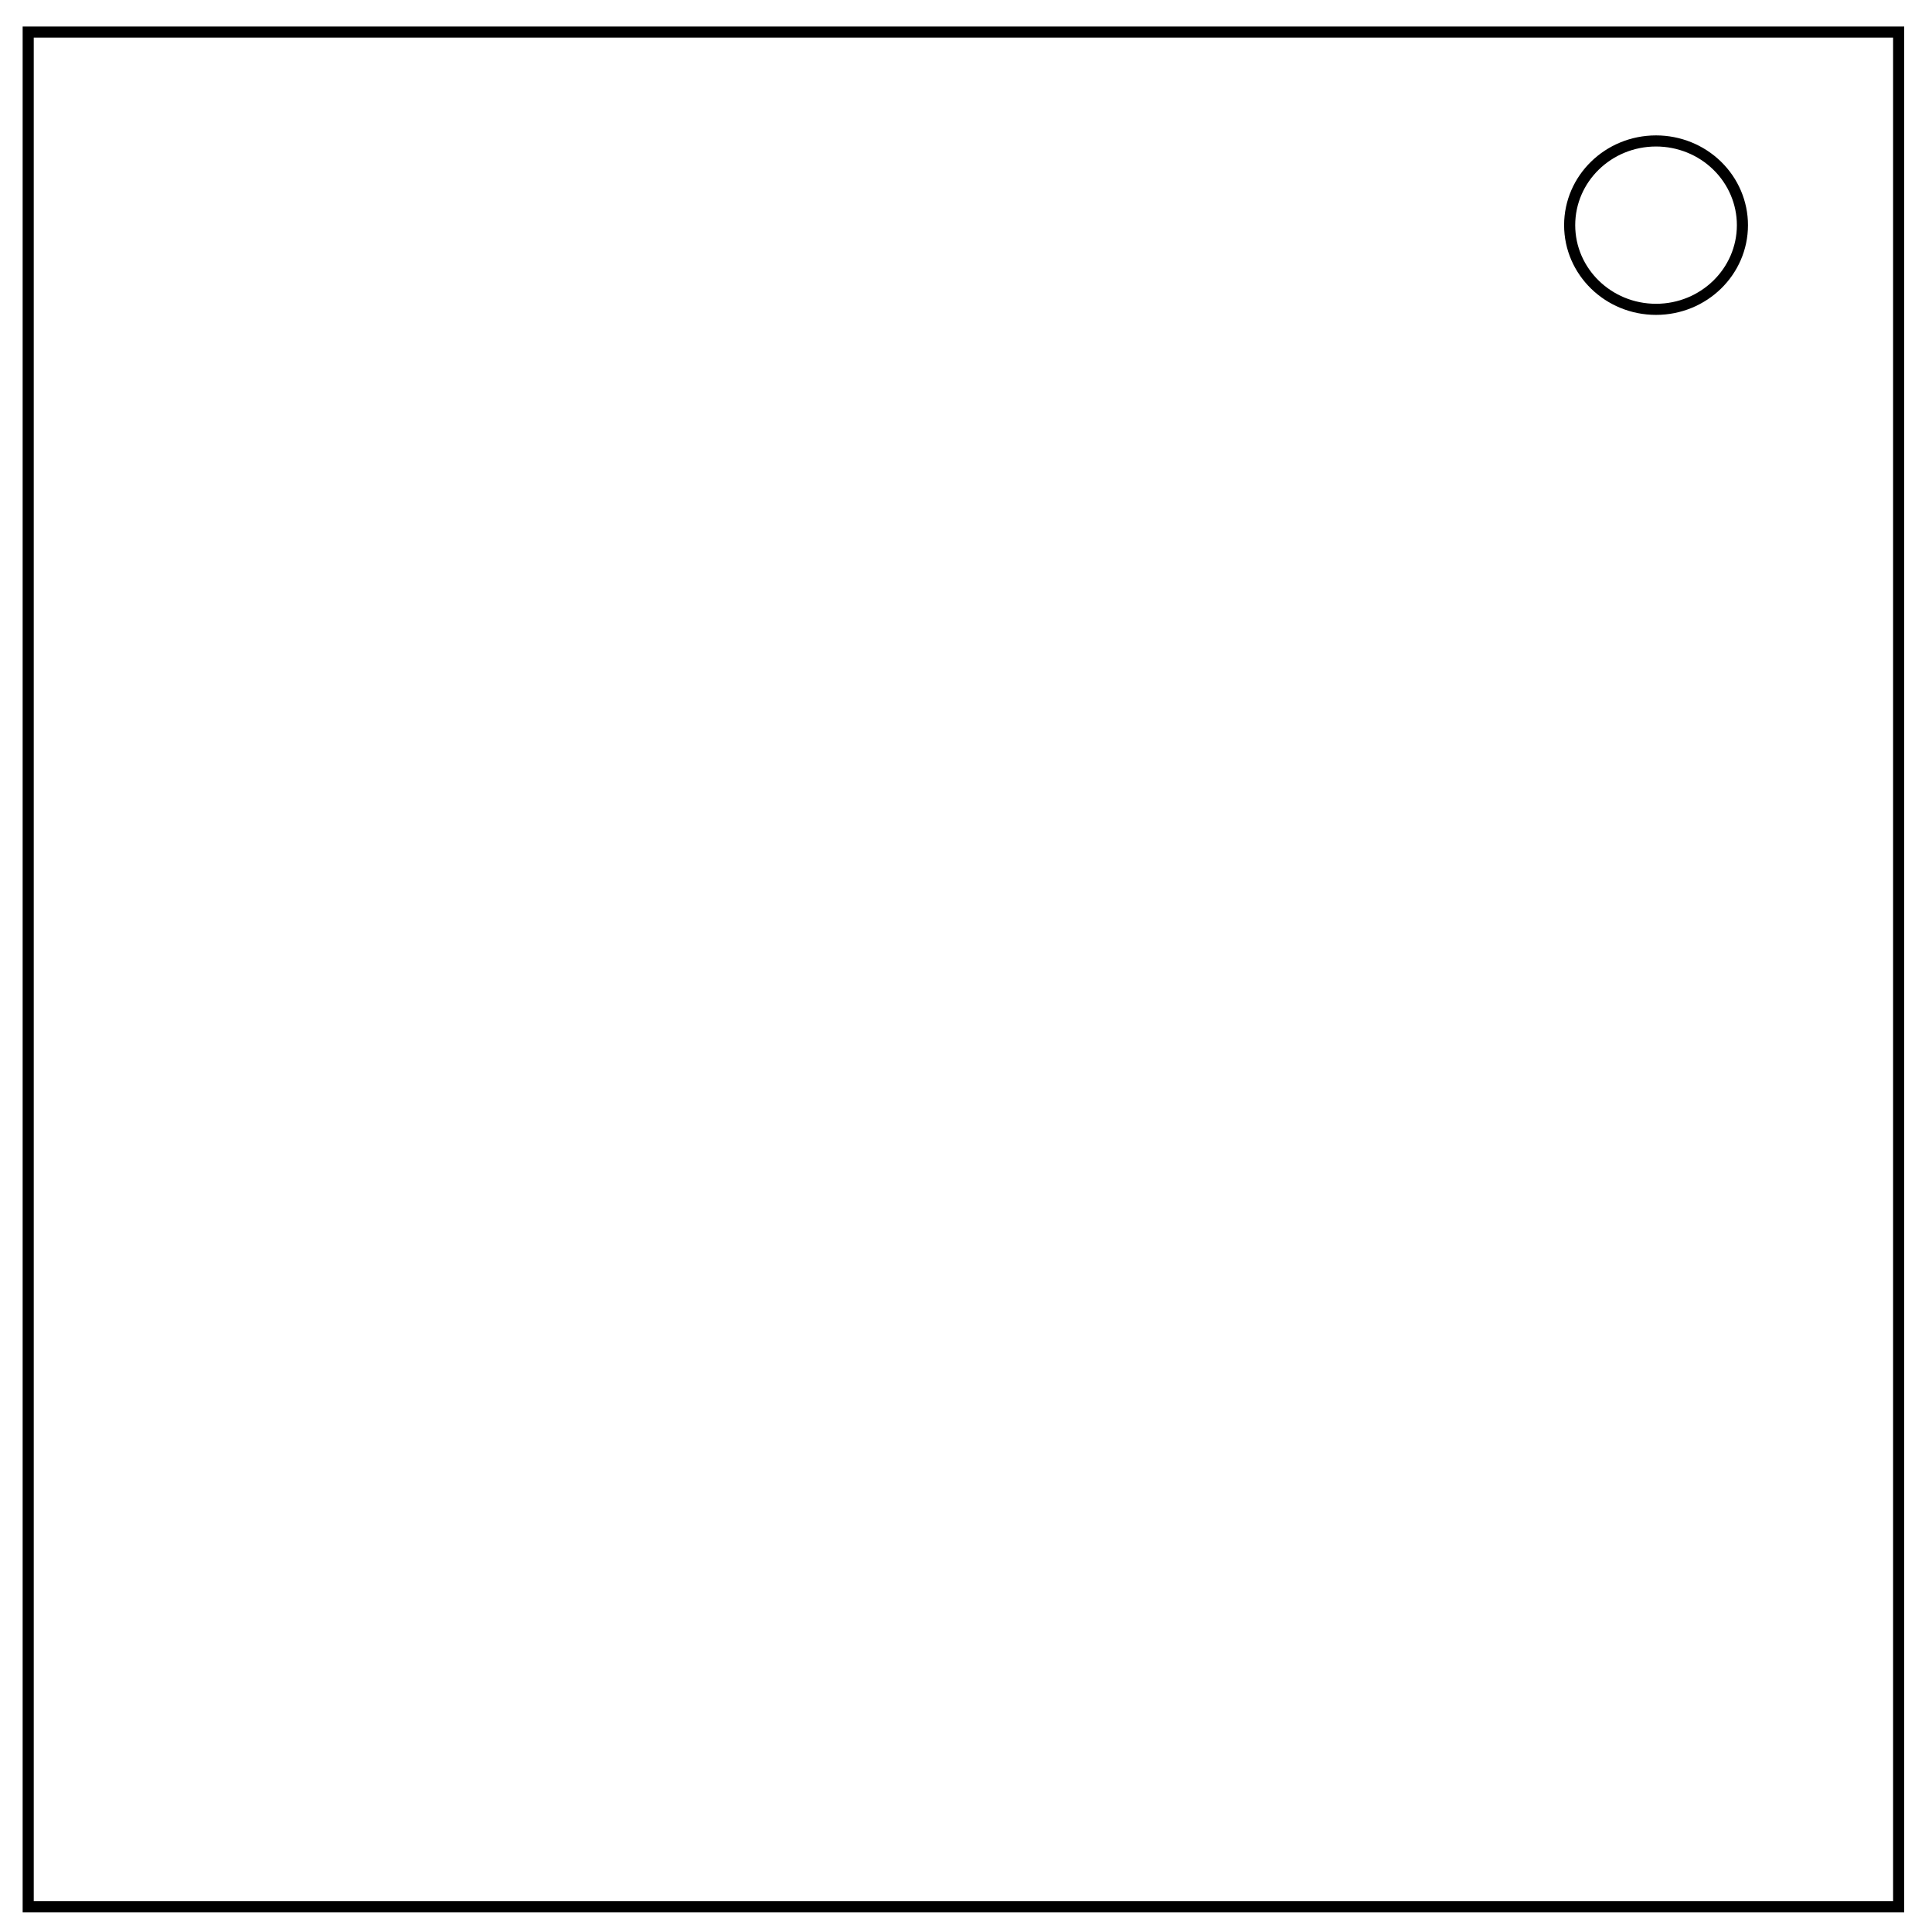
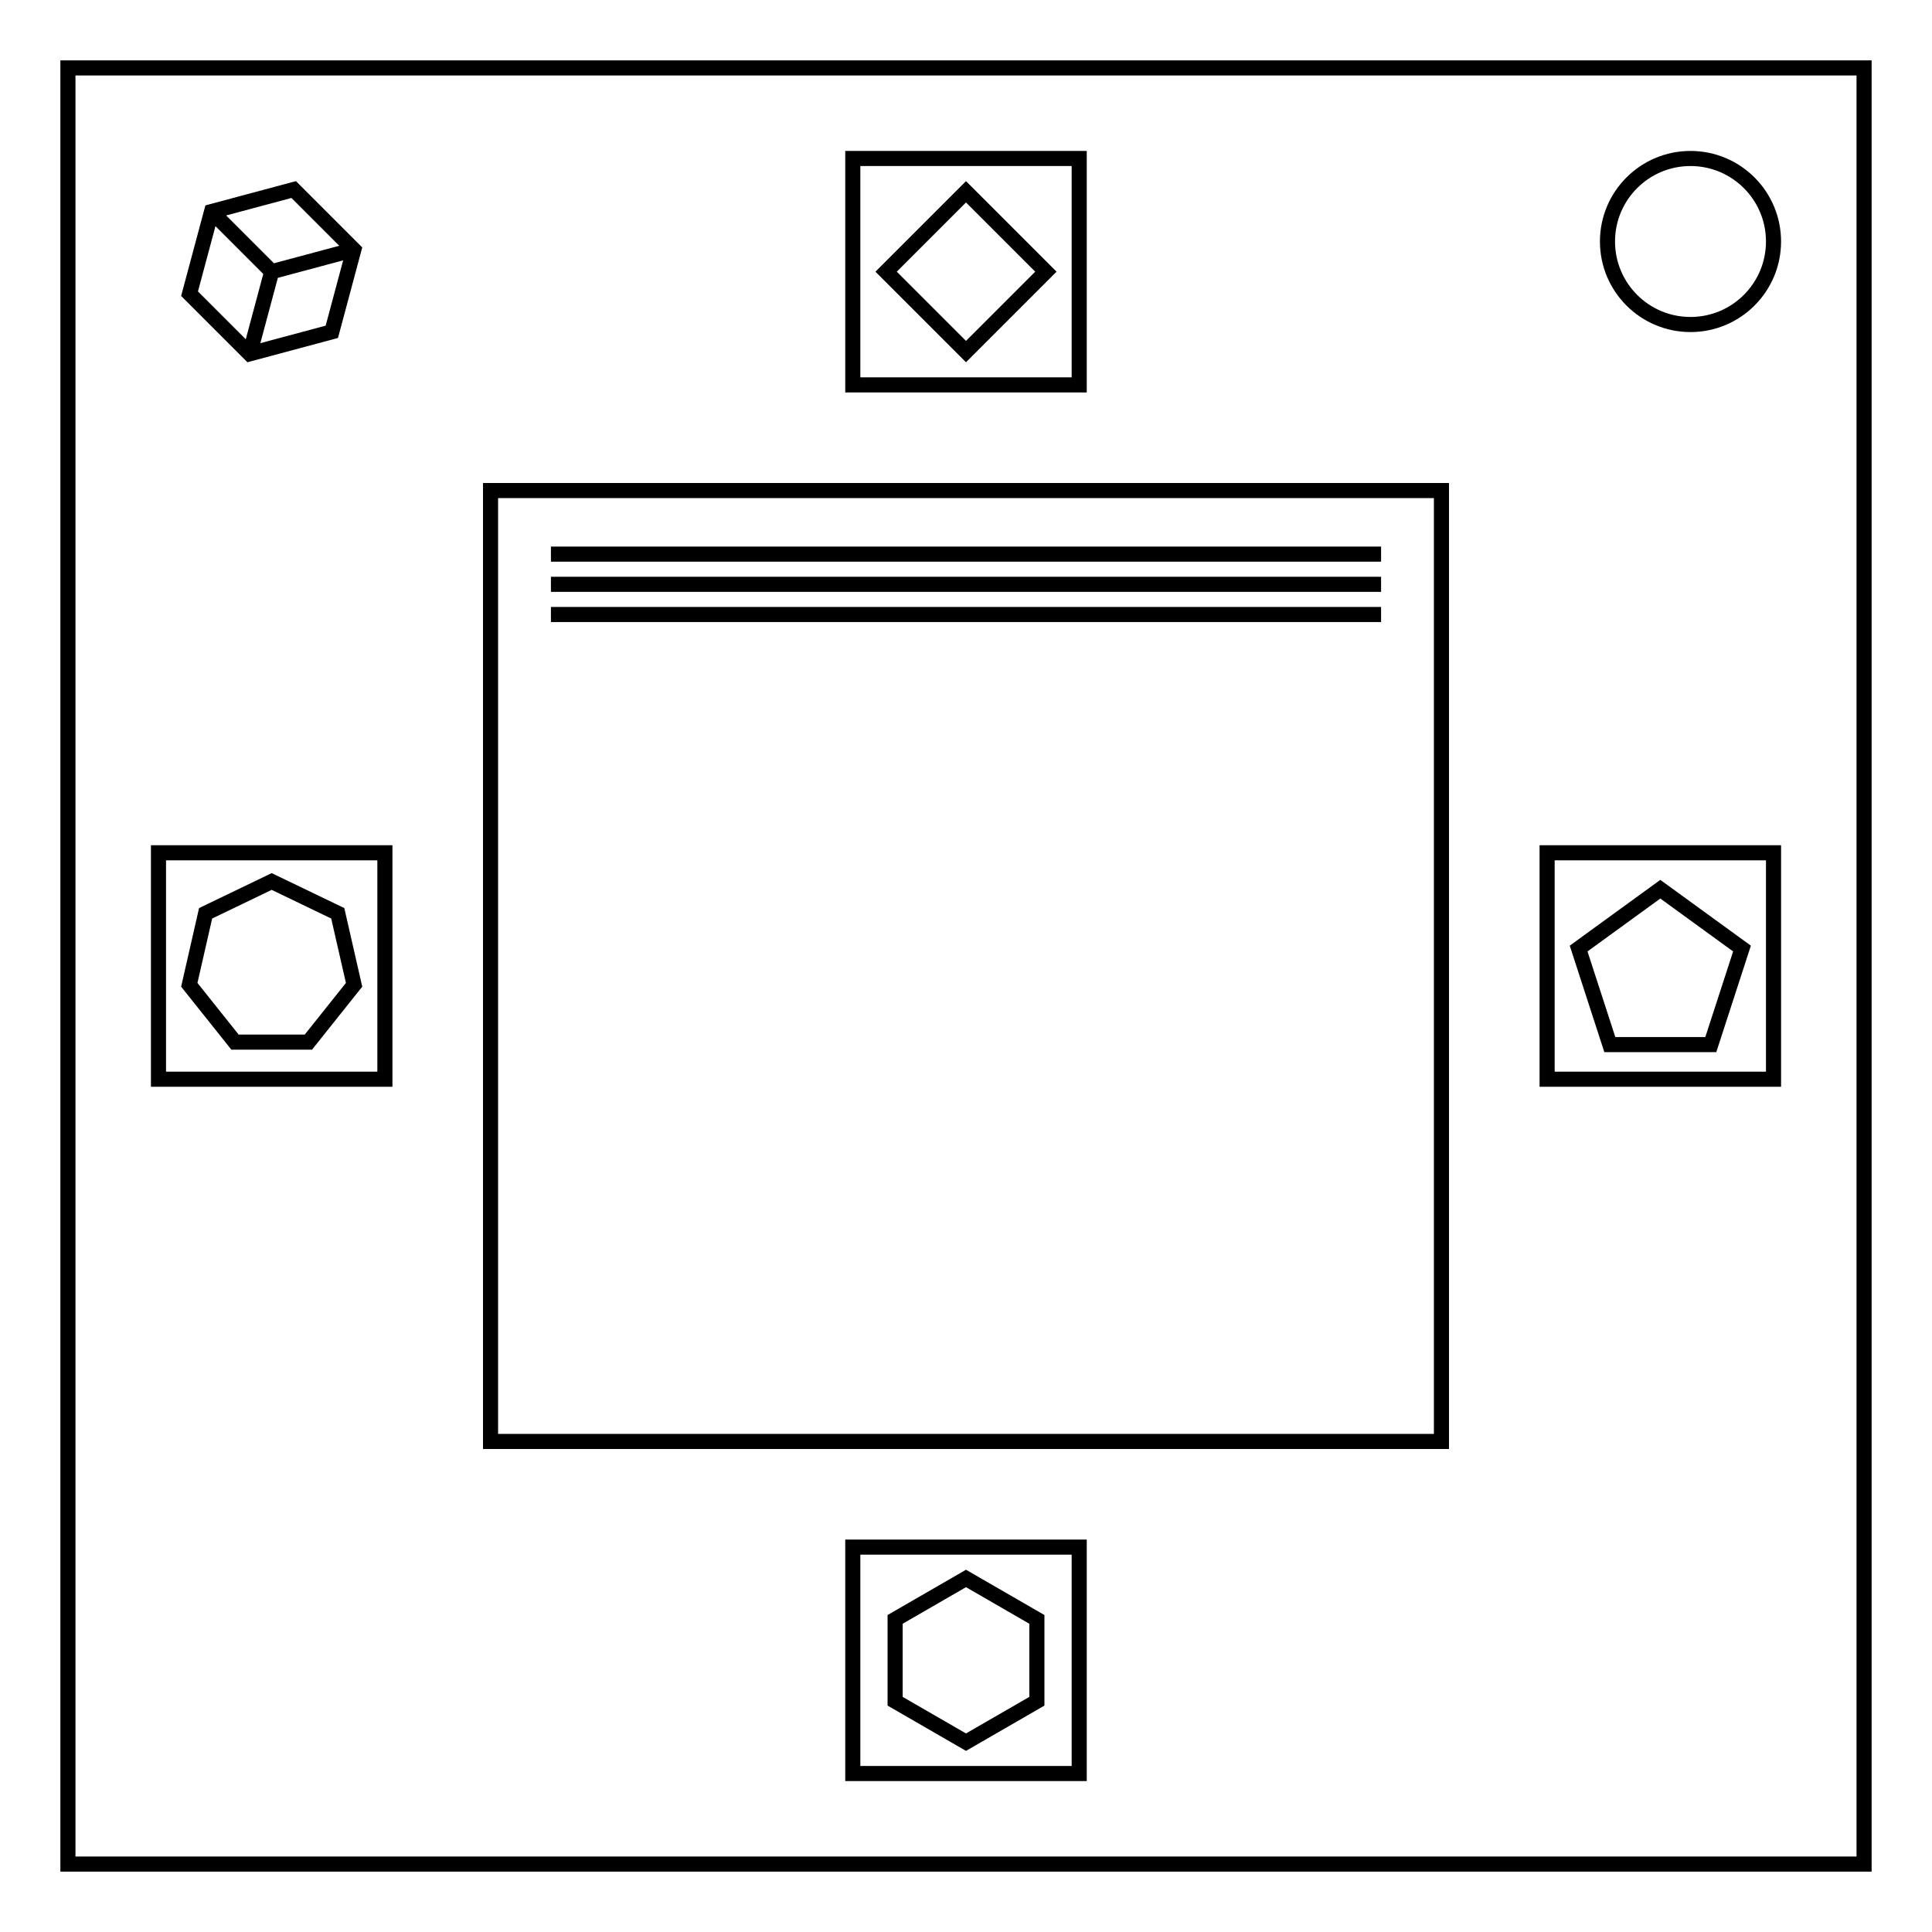
- <svg xmlns="http://www.w3.org/2000/svg" viewBox="0.0 0.0 348.0 348.0" fill="none">
-   <path d="M5.079 5.776h336.913v337.67H5.08z" stroke-width="2" stroke="#000" />
-   <path d="M282.734 40.554c0-8.376 6.966-15.165 15.56-15.165 4.126 0 8.084 1.597 11.001 4.441 2.918 2.844 4.558 6.702 4.558 10.724 0 8.376-6.966 15.165-15.56 15.165-8.593 0-15.559-6.79-15.559-15.165z" stroke-width="2" stroke="#000" />
+ <svg xmlns="http://www.w3.org/2000/svg" viewBox="0 0 512 512" fill="none" version="1.1" id="svg6" width="512" height="512">
+   <defs id="defs10">
+     </defs>
+   <path id="path913" style="font-style:normal;font-variant:normal;font-weight:normal;font-stretch:normal;font-size:21.333px;line-height:1;font-family:Arial;-inkscape-font-specification:Arial;font-variant-ligatures:normal;font-variant-caps:normal;font-variant-numeric:normal;font-feature-settings:normal;text-align:center;letter-spacing:0px;word-spacing:0px;writing-mode:lr-tb;text-anchor:middle;fill:#000000;fill-opacity:1;stroke:none;stroke-width:1" d="m 8,535.531 v -15.271 h 3.042 l 3.615,10.812 q 0.5,1.51 0.729,2.26 0.26,-0.833 0.812,-2.448 l 3.656,-10.625 h 2.719 v 15.271 h -1.948 v -12.781 l -4.437,12.781 H 14.365 L 9.948,522.531 v 13 z" />
+   <path id="path915" style="font-style:normal;font-variant:normal;font-weight:normal;font-stretch:normal;font-size:21.333px;line-height:1;font-family:Arial;-inkscape-font-specification:Arial;font-variant-ligatures:normal;font-variant-caps:normal;font-variant-numeric:normal;font-feature-settings:normal;text-align:center;letter-spacing:0px;word-spacing:0px;writing-mode:lr-tb;text-anchor:middle;fill:#000000;fill-opacity:1;stroke:none;stroke-width:1" d="m 32.833,534.167 q -1.042,0.885 -2.01,1.25 -0.958,0.365 -2.062,0.365 -1.823,0 -2.802,-0.885 -0.979,-0.896 -0.979,-2.281 0,-0.812 0.365,-1.479 0.375,-0.677 0.969,-1.083 0.604,-0.406 1.354,-0.615 0.552,-0.146 1.667,-0.281 2.271,-0.271 3.344,-0.646 0.01,-0.385 0.01,-0.49 0,-1.146 -0.531,-1.615 -0.719,-0.635 -2.135,-0.635 -1.323,0 -1.958,0.469 -0.625,0.458 -0.927,1.635 l -1.833,-0.25 q 0.25,-1.177 0.823,-1.896 0.573,-0.729 1.656,-1.115 1.083,-0.396 2.51,-0.396 1.417,0 2.302,0.333 0.885,0.333 1.302,0.844 0.417,0.5 0.583,1.271 0.094,0.479 0.094,1.729 v 2.5 q 0,2.615 0.115,3.312 0.125,0.687 0.479,1.323 h -1.958 q -0.292,-0.583 -0.375,-1.365 z m -0.156,-4.187 q -1.021,0.417 -3.062,0.708 -1.156,0.167 -1.635,0.375 -0.479,0.208 -0.74,0.615 -0.26,0.396 -0.26,0.885 0,0.75 0.562,1.25 0.573,0.5 1.667,0.5 1.083,0 1.927,-0.469 0.844,-0.479 1.24,-1.302 0.302,-0.635 0.302,-1.875 z" />
+   <path id="path917" style="font-style:normal;font-variant:normal;font-weight:normal;font-stretch:normal;font-size:21.333px;line-height:1;font-family:Arial;-inkscape-font-specification:Arial;font-variant-ligatures:normal;font-variant-caps:normal;font-variant-numeric:normal;font-feature-settings:normal;text-align:center;letter-spacing:0px;word-spacing:0px;writing-mode:lr-tb;text-anchor:middle;fill:#000000;fill-opacity:1;stroke:none;stroke-width:1" d="m 44.667,535.531 v -1.396 q -1.052,1.646 -3.094,1.646 -1.323,0 -2.437,-0.729 -1.104,-0.729 -1.719,-2.031 -0.604,-1.312 -0.604,-3.01 0,-1.656 0.552,-3 0.552,-1.354 1.656,-2.073 1.104,-0.719 2.469,-0.719 1,0 1.781,0.427 0.781,0.417 1.271,1.094 v -5.479 h 1.865 v 15.271 z m -5.927,-5.521 q 0,2.125 0.896,3.177 0.896,1.052 2.115,1.052 1.229,0 2.083,-1 0.865,-1.01 0.865,-3.073 0,-2.271 -0.875,-3.333 -0.875,-1.062 -2.156,-1.062 -1.25,0 -2.094,1.021 -0.833,1.021 -0.833,3.219 z" />
+   <path id="path919" style="font-style:normal;font-variant:normal;font-weight:normal;font-stretch:normal;font-size:21.333px;line-height:1;font-family:Arial;-inkscape-font-specification:Arial;font-variant-ligatures:normal;font-variant-caps:normal;font-variant-numeric:normal;font-feature-settings:normal;text-align:center;letter-spacing:0px;word-spacing:0px;writing-mode:lr-tb;text-anchor:middle;fill:#000000;fill-opacity:1;stroke:none;stroke-width:1" d="m 56.937,531.969 1.937,0.24 q -0.458,1.698 -1.698,2.635 -1.24,0.938 -3.167,0.938 -2.427,0 -3.854,-1.49 -1.417,-1.5 -1.417,-4.198 0,-2.792 1.437,-4.333 1.437,-1.542 3.729,-1.542 2.219,0 3.625,1.51 1.406,1.51 1.406,4.25 0,0.167 -0.01,0.5 h -8.25 q 0.104,1.823 1.031,2.792 0.927,0.969 2.312,0.969 1.031,0 1.76,-0.542 0.729,-0.542 1.156,-1.729 z m -6.156,-3.031 h 6.177 q -0.125,-1.396 -0.708,-2.094 -0.896,-1.083 -2.323,-1.083 -1.292,0 -2.177,0.865 -0.875,0.865 -0.969,2.312 z" />
+   <path id="path921" style="font-style:normal;font-variant:normal;font-weight:normal;font-stretch:normal;font-size:21.333px;line-height:1;font-family:Arial;-inkscape-font-specification:Arial;font-variant-ligatures:normal;font-variant-caps:normal;font-variant-numeric:normal;font-feature-settings:normal;text-align:center;letter-spacing:0px;word-spacing:0px;writing-mode:lr-tb;text-anchor:middle;fill:#000000;fill-opacity:1;stroke:none;stroke-width:1" d="m 68.885,535.531 h -1.74 v -15.271 h 1.875 v 5.448 q 1.187,-1.49 3.031,-1.49 1.021,0 1.927,0.417 0.917,0.406 1.5,1.156 0.594,0.74 0.927,1.792 0.333,1.052 0.333,2.25 0,2.844 -1.406,4.396 -1.406,1.552 -3.375,1.552 -1.958,0 -3.073,-1.635 z m -0.021,-5.615 q 0,1.99 0.542,2.875 0.885,1.448 2.396,1.448 1.229,0 2.125,-1.062 0.896,-1.073 0.896,-3.188 0,-2.167 -0.865,-3.198 -0.854,-1.031 -2.073,-1.031 -1.229,0 -2.125,1.073 -0.896,1.062 -0.896,3.083 z" />
+   <path id="path923" style="font-style:normal;font-variant:normal;font-weight:normal;font-stretch:normal;font-size:21.333px;line-height:1;font-family:Arial;-inkscape-font-specification:Arial;font-variant-ligatures:normal;font-variant-caps:normal;font-variant-numeric:normal;font-feature-settings:normal;text-align:center;letter-spacing:0px;word-spacing:0px;writing-mode:lr-tb;text-anchor:middle;fill:#000000;fill-opacity:1;stroke:none;stroke-width:1" d="m 78.948,539.792 -0.208,-1.76 q 0.615,0.167 1.073,0.167 0.625,0 1,-0.208 0.375,-0.208 0.615,-0.583 0.177,-0.281 0.573,-1.396 0.052,-0.156 0.167,-0.458 l -4.198,-11.083 h 2.021 l 2.302,6.406 q 0.448,1.219 0.802,2.562 0.323,-1.292 0.771,-2.521 l 2.365,-6.448 h 1.875 l -4.208,11.25 q -0.677,1.823 -1.052,2.51 -0.5,0.927 -1.146,1.354 -0.646,0.438 -1.542,0.438 -0.542,0 -1.208,-0.229 z" />
+   <path id="path925" style="font-style:normal;font-variant:normal;font-weight:normal;font-stretch:normal;font-size:21.333px;line-height:1;font-family:Arial;-inkscape-font-specification:Arial;font-variant-ligatures:normal;font-variant-caps:normal;font-variant-numeric:normal;font-feature-settings:normal;text-align:center;letter-spacing:0px;word-spacing:0px;writing-mode:lr-tb;text-anchor:middle;fill:#000000;fill-opacity:1;stroke:none;stroke-width:1" d="m 95.771,535.531 v -15.271 h 2.021 v 13.469 h 7.521 v 1.802 z" />
+   <path id="path927" style="font-style:normal;font-variant:normal;font-weight:normal;font-stretch:normal;font-size:21.333px;line-height:1;font-family:Arial;-inkscape-font-specification:Arial;font-variant-ligatures:normal;font-variant-caps:normal;font-variant-numeric:normal;font-feature-settings:normal;text-align:center;letter-spacing:0px;word-spacing:0px;writing-mode:lr-tb;text-anchor:middle;fill:#000000;fill-opacity:1;stroke:none;stroke-width:1" d="m 107.5,522.417 v -2.156 h 1.875 v 2.156 z m 0,13.115 v -11.062 h 1.875 v 11.062 z" />
+   <path id="path929" style="font-style:normal;font-variant:normal;font-weight:normal;font-stretch:normal;font-size:21.333px;line-height:1;font-family:Arial;-inkscape-font-specification:Arial;font-variant-ligatures:normal;font-variant-caps:normal;font-variant-numeric:normal;font-feature-settings:normal;text-align:center;letter-spacing:0px;word-spacing:0px;writing-mode:lr-tb;text-anchor:middle;fill:#000000;fill-opacity:1;stroke:none;stroke-width:1" d="m 112.198,535.531 v -15.271 h 1.875 v 15.271 z" />
+   <path id="path931" style="font-style:normal;font-variant:normal;font-weight:normal;font-stretch:normal;font-size:21.333px;line-height:1;font-family:Arial;-inkscape-font-specification:Arial;font-variant-ligatures:normal;font-variant-caps:normal;font-variant-numeric:normal;font-feature-settings:normal;text-align:center;letter-spacing:0px;word-spacing:0px;writing-mode:lr-tb;text-anchor:middle;fill:#000000;fill-opacity:1;stroke:none;stroke-width:1" d="m 116.239,532.229 1.854,-0.292 q 0.156,1.115 0.865,1.708 0.719,0.594 2,0.594 1.292,0 1.917,-0.521 0.625,-0.531 0.625,-1.24 0,-0.635 -0.552,-1 -0.385,-0.25 -1.917,-0.635 -2.062,-0.521 -2.865,-0.896 -0.792,-0.385 -1.208,-1.052 -0.406,-0.677 -0.406,-1.49 0,-0.74 0.333,-1.365 0.344,-0.635 0.927,-1.052 0.438,-0.323 1.188,-0.542 0.76,-0.229 1.625,-0.229 1.302,0 2.281,0.375 0.99,0.375 1.458,1.021 0.469,0.635 0.646,1.708 l -1.833,0.25 q -0.125,-0.854 -0.729,-1.333 -0.594,-0.479 -1.688,-0.479 -1.292,0 -1.844,0.427 -0.552,0.427 -0.552,1 0,0.365 0.229,0.656 0.229,0.302 0.719,0.5 0.281,0.104 1.656,0.479 1.99,0.531 2.771,0.875 0.792,0.333 1.24,0.979 0.448,0.646 0.448,1.604 0,0.937 -0.552,1.771 -0.542,0.823 -1.573,1.281 -1.031,0.448 -2.333,0.448 -2.156,0 -3.292,-0.896 -1.125,-0.896 -1.437,-2.656 z" />
+   <path id="path933" style="font-style:normal;font-variant:normal;font-weight:normal;font-stretch:normal;font-size:21.333px;line-height:1;font-family:Arial;-inkscape-font-specification:Arial;font-variant-ligatures:normal;font-variant-caps:normal;font-variant-numeric:normal;font-feature-settings:normal;text-align:center;letter-spacing:0px;word-spacing:0px;writing-mode:lr-tb;text-anchor:middle;fill:#000000;fill-opacity:1;stroke:none;stroke-width:1" d="m 127.656,535.531 v -15.271 h 1.875 v 5.479 q 1.312,-1.521 3.312,-1.521 1.229,0 2.135,0.49 0.906,0.479 1.292,1.333 0.396,0.854 0.396,2.479 v 7.01 h -1.875 v -7.01 q 0,-1.406 -0.615,-2.042 -0.604,-0.646 -1.719,-0.646 -0.833,0 -1.573,0.438 -0.729,0.427 -1.042,1.167 -0.312,0.74 -0.312,2.042 v 6.052 z" />
+   <path id="path935" style="font-style:normal;font-variant:normal;font-weight:normal;font-stretch:normal;font-size:21.333px;line-height:1;font-family:Arial;-inkscape-font-specification:Arial;font-variant-ligatures:normal;font-variant-caps:normal;font-variant-numeric:normal;font-feature-settings:normal;text-align:center;letter-spacing:0px;word-spacing:0px;writing-mode:lr-tb;text-anchor:middle;fill:#000000;fill-opacity:1;stroke:none;stroke-width:1" d="m 146.75,534.167 q -1.042,0.885 -2.01,1.25 -0.958,0.365 -2.062,0.365 -1.823,0 -2.802,-0.885 -0.979,-0.896 -0.979,-2.281 0,-0.812 0.365,-1.479 0.375,-0.677 0.969,-1.083 0.604,-0.406 1.354,-0.615 0.552,-0.146 1.667,-0.281 2.271,-0.271 3.344,-0.646 0.01,-0.385 0.01,-0.49 0,-1.146 -0.531,-1.615 -0.719,-0.635 -2.135,-0.635 -1.323,0 -1.958,0.469 -0.625,0.458 -0.927,1.635 l -1.833,-0.25 q 0.25,-1.177 0.823,-1.896 0.573,-0.729 1.656,-1.115 1.083,-0.396 2.51,-0.396 1.417,0 2.302,0.333 0.885,0.333 1.302,0.844 0.417,0.5 0.583,1.271 0.094,0.479 0.094,1.729 v 2.5 q 0,2.615 0.115,3.312 0.125,0.687 0.479,1.323 h -1.958 q -0.292,-0.583 -0.375,-1.365 z m -0.156,-4.187 q -1.021,0.417 -3.062,0.708 -1.156,0.167 -1.635,0.375 -0.479,0.208 -0.74,0.615 -0.26,0.396 -0.26,0.885 0,0.75 0.562,1.25 0.573,0.5 1.667,0.5 1.083,0 1.927,-0.469 0.844,-0.479 1.24,-1.302 0.302,-0.635 0.302,-1.875 z" />
+   <path id="path937" style="font-style:normal;font-variant:normal;font-weight:normal;font-stretch:normal;font-size:21.333px;line-height:1;font-family:Arial;-inkscape-font-specification:Arial;font-variant-ligatures:normal;font-variant-caps:normal;font-variant-numeric:normal;font-feature-settings:normal;text-align:center;letter-spacing:0px;word-spacing:0px;writing-mode:lr-tb;text-anchor:middle;fill:#000000;fill-opacity:1;stroke:none;stroke-width:1" d="m 158.583,535.531 v -1.396 q -1.052,1.646 -3.094,1.646 -1.323,0 -2.437,-0.729 -1.104,-0.729 -1.719,-2.031 -0.604,-1.312 -0.604,-3.01 0,-1.656 0.552,-3 0.552,-1.354 1.656,-2.073 1.104,-0.719 2.469,-0.719 1,0 1.781,0.427 0.781,0.417 1.271,1.094 v -5.479 h 1.865 v 15.271 z m -5.927,-5.521 q 0,2.125 0.896,3.177 0.896,1.052 2.115,1.052 1.229,0 2.083,-1 0.865,-1.01 0.865,-3.073 0,-2.271 -0.875,-3.333 -0.875,-1.062 -2.156,-1.062 -1.25,0 -2.094,1.021 -0.833,1.021 -0.833,3.219 z" />
+   <path id="path939" style="font-style:normal;font-variant:normal;font-weight:normal;font-stretch:normal;font-size:21.333px;line-height:1;font-family:Arial;-inkscape-font-specification:Arial;font-variant-ligatures:normal;font-variant-caps:normal;font-variant-numeric:normal;font-feature-settings:normal;text-align:center;letter-spacing:0px;word-spacing:0px;writing-mode:lr-tb;text-anchor:middle;fill:#000000;fill-opacity:1;stroke:none;stroke-width:1" d="m 162.583,530 q 0,-3.073 1.708,-4.552 1.427,-1.229 3.479,-1.229 2.281,0 3.729,1.5 1.448,1.49 1.448,4.125 0,2.135 -0.646,3.365 -0.635,1.219 -1.865,1.896 -1.219,0.677 -2.667,0.677 -2.323,0 -3.76,-1.49 -1.427,-1.49 -1.427,-4.292 z m 1.927,0 q 0,2.125 0.927,3.187 0.927,1.052 2.333,1.052 1.396,0 2.323,-1.062 0.927,-1.062 0.927,-3.24 0,-2.052 -0.938,-3.104 -0.927,-1.062 -2.312,-1.062 -1.406,0 -2.333,1.052 -0.927,1.052 -0.927,3.177 z" />
+   <path id="path941" style="font-style:normal;font-variant:normal;font-weight:normal;font-stretch:normal;font-size:21.333px;line-height:1;font-family:Arial;-inkscape-font-specification:Arial;font-variant-ligatures:normal;font-variant-caps:normal;font-variant-numeric:normal;font-feature-settings:normal;text-align:center;letter-spacing:0px;word-spacing:0px;writing-mode:lr-tb;text-anchor:middle;fill:#000000;fill-opacity:1;stroke:none;stroke-width:1" d="m 177.198,535.531 -3.385,-11.062 h 1.938 l 1.76,6.385 0.656,2.375 q 0.042,-0.177 0.573,-2.281 l 1.76,-6.479 h 1.927 l 1.656,6.417 0.552,2.115 0.635,-2.135 1.896,-6.396 h 1.823 l -3.458,11.062 h -1.948 l -1.76,-6.625 -0.427,-1.885 -2.24,8.51 z" />
+   <path id="path943" style="font-style:normal;font-variant:normal;font-weight:normal;font-stretch:normal;font-size:21.333px;line-height:1;font-family:Arial;-inkscape-font-specification:Arial;font-variant-ligatures:normal;font-variant-caps:normal;font-variant-numeric:normal;font-feature-settings:normal;text-align:center;letter-spacing:0px;word-spacing:0px;writing-mode:lr-tb;text-anchor:middle;fill:#000000;fill-opacity:1;stroke:none;stroke-width:1" d="m 197.114,535.531 h -1.875 v -11.948 q -0.677,0.646 -1.781,1.292 -1.094,0.646 -1.969,0.969 v -1.812 q 1.573,-0.74 2.75,-1.792 1.177,-1.052 1.667,-2.042 h 1.208 z" />
+   <path id="path945" style="font-style:normal;font-variant:normal;font-weight:normal;font-stretch:normal;font-size:21.333px;line-height:1;font-family:Arial;-inkscape-font-specification:Arial;font-variant-ligatures:normal;font-variant-caps:normal;font-variant-numeric:normal;font-feature-settings:normal;text-align:center;letter-spacing:0px;word-spacing:0px;writing-mode:lr-tb;text-anchor:middle;fill:#000000;fill-opacity:1;stroke:none;stroke-width:1" d="m 202.208,532 1.802,-0.167 q 0.229,1.271 0.875,1.844 0.646,0.573 1.656,0.573 0.865,0 1.51,-0.396 0.656,-0.396 1.073,-1.052 0.417,-0.667 0.698,-1.792 0.281,-1.125 0.281,-2.292 0,-0.125 -0.01,-0.375 -0.562,0.896 -1.542,1.458 -0.969,0.552 -2.104,0.552 -1.896,0 -3.208,-1.375 -1.312,-1.375 -1.312,-3.625 0,-2.323 1.365,-3.74 1.375,-1.417 3.438,-1.417 1.49,0 2.719,0.802 1.24,0.802 1.875,2.292 0.646,1.479 0.646,4.292 0,2.927 -0.635,4.667 -0.635,1.729 -1.896,2.635 -1.25,0.906 -2.937,0.906 -1.792,0 -2.927,-0.99 -1.135,-1 -1.365,-2.802 z m 7.677,-6.74 q 0,-1.615 -0.865,-2.562 -0.854,-0.948 -2.062,-0.948 -1.25,0 -2.177,1.021 -0.927,1.021 -0.927,2.646 0,1.458 0.875,2.375 0.885,0.906 2.177,0.906 1.302,0 2.135,-0.906 0.844,-0.917 0.844,-2.531 z" />
+   <path id="path947" style="font-style:normal;font-variant:normal;font-weight:normal;font-stretch:normal;font-size:21.333px;line-height:1;font-family:Arial;-inkscape-font-specification:Arial;font-variant-ligatures:normal;font-variant-caps:normal;font-variant-numeric:normal;font-feature-settings:normal;text-align:center;letter-spacing:0px;word-spacing:0px;writing-mode:lr-tb;text-anchor:middle;fill:#000000;fill-opacity:1;stroke:none;stroke-width:1" d="m 214.083,532 1.802,-0.167 q 0.229,1.271 0.875,1.844 0.646,0.573 1.656,0.573 0.865,0 1.51,-0.396 0.656,-0.396 1.073,-1.052 0.417,-0.667 0.698,-1.792 0.281,-1.125 0.281,-2.292 0,-0.125 -0.01,-0.375 -0.562,0.896 -1.542,1.458 -0.969,0.552 -2.104,0.552 -1.896,0 -3.208,-1.375 -1.312,-1.375 -1.312,-3.625 0,-2.323 1.365,-3.74 1.375,-1.417 3.438,-1.417 1.49,0 2.719,0.802 1.24,0.802 1.875,2.292 0.646,1.479 0.646,4.292 0,2.927 -0.635,4.667 -0.635,1.729 -1.896,2.635 -1.25,0.906 -2.937,0.906 -1.792,0 -2.927,-0.99 -1.135,-1 -1.365,-2.802 z m 7.677,-6.74 q 0,-1.615 -0.865,-2.562 -0.854,-0.948 -2.062,-0.948 -1.25,0 -2.177,1.021 -0.927,1.021 -0.927,2.646 0,1.458 0.875,2.375 0.885,0.906 2.177,0.906 1.302,0 2.135,-0.906 0.844,-0.917 0.844,-2.531 z" />
+   <path id="path949" style="font-style:normal;font-variant:normal;font-weight:normal;font-stretch:normal;font-size:21.333px;line-height:1;font-family:Arial;-inkscape-font-specification:Arial;font-variant-ligatures:normal;font-variant-caps:normal;font-variant-numeric:normal;font-feature-settings:normal;text-align:center;letter-spacing:0px;word-spacing:0px;writing-mode:lr-tb;text-anchor:middle;fill:#000000;fill-opacity:1;stroke:none;stroke-width:1" d="m 225.802,522.26 v -1.802 h 9.885 v 1.458 q -1.458,1.552 -2.896,4.125 -1.427,2.573 -2.208,5.292 -0.562,1.917 -0.719,4.198 h -1.927 q 0.031,-1.802 0.708,-4.354 0.677,-2.552 1.938,-4.917 1.271,-2.375 2.698,-4 z" />
+   <path id="path951" style="font-style:normal;font-variant:normal;font-weight:normal;font-stretch:normal;font-size:21.333px;line-height:1;font-family:Arial;-inkscape-font-specification:Arial;font-variant-ligatures:normal;font-variant-caps:normal;font-variant-numeric:normal;font-feature-settings:normal;text-align:center;letter-spacing:0px;word-spacing:0px;writing-mode:lr-tb;text-anchor:middle;fill:#000000;fill-opacity:1;stroke:none;stroke-width:1" d="m 243.291,530 q 0,-3.073 1.708,-4.552 1.427,-1.229 3.479,-1.229 2.281,0 3.729,1.5 1.448,1.49 1.448,4.125 0,2.135 -0.646,3.365 -0.635,1.219 -1.865,1.896 -1.219,0.677 -2.667,0.677 -2.323,0 -3.76,-1.49 -1.427,-1.49 -1.427,-4.292 z m 1.927,0 q 0,2.125 0.927,3.187 0.927,1.052 2.333,1.052 1.396,0 2.323,-1.062 0.927,-1.062 0.927,-3.24 0,-2.052 -0.938,-3.104 -0.927,-1.062 -2.312,-1.062 -1.406,0 -2.333,1.052 -0.927,1.052 -0.927,3.177 z" />
+   <path id="path953" style="font-style:normal;font-variant:normal;font-weight:normal;font-stretch:normal;font-size:21.333px;line-height:1;font-family:Arial;-inkscape-font-specification:Arial;font-variant-ligatures:normal;font-variant-caps:normal;font-variant-numeric:normal;font-feature-settings:normal;text-align:center;letter-spacing:0px;word-spacing:0px;writing-mode:lr-tb;text-anchor:middle;fill:#000000;fill-opacity:1;stroke:none;stroke-width:1" d="m 255.864,535.531 v -11.062 h 1.688 v 1.573 q 1.219,-1.823 3.521,-1.823 1,0 1.833,0.365 0.844,0.354 1.26,0.938 0.417,0.583 0.583,1.385 0.104,0.521 0.104,1.823 v 6.802 h -1.875 v -6.729 q 0,-1.146 -0.219,-1.708 -0.219,-0.573 -0.781,-0.906 -0.552,-0.344 -1.302,-0.344 -1.198,0 -2.073,0.76 -0.865,0.76 -0.865,2.885 v 6.042 z" />
+   <path id="path955" style="font-style:normal;font-variant:normal;font-weight:normal;font-stretch:normal;font-size:21.333px;line-height:1;font-family:Arial;-inkscape-font-specification:Arial;font-variant-ligatures:normal;font-variant-caps:normal;font-variant-numeric:normal;font-feature-settings:normal;text-align:center;letter-spacing:0px;word-spacing:0px;writing-mode:lr-tb;text-anchor:middle;fill:#000000;fill-opacity:1;stroke:none;stroke-width:1" d="m 273.875,535.531 v -15.271 h 2.073 l 8.021,11.99 v -11.99 h 1.937 v 15.271 h -2.073 l -8.021,-12 v 12 z" />
+   <path id="path957" style="font-style:normal;font-variant:normal;font-weight:normal;font-stretch:normal;font-size:21.333px;line-height:1;font-family:Arial;-inkscape-font-specification:Arial;font-variant-ligatures:normal;font-variant-caps:normal;font-variant-numeric:normal;font-feature-settings:normal;text-align:center;letter-spacing:0px;word-spacing:0px;writing-mode:lr-tb;text-anchor:middle;fill:#000000;fill-opacity:1;stroke:none;stroke-width:1" d="m 296.645,531.969 1.938,0.24 q -0.458,1.698 -1.698,2.635 -1.24,0.938 -3.167,0.938 -2.427,0 -3.854,-1.49 -1.417,-1.5 -1.417,-4.198 0,-2.792 1.438,-4.333 1.438,-1.542 3.729,-1.542 2.219,0 3.625,1.51 1.406,1.51 1.406,4.25 0,0.167 -0.01,0.5 h -8.25 q 0.104,1.823 1.031,2.792 0.927,0.969 2.312,0.969 1.031,0 1.76,-0.542 0.729,-0.542 1.156,-1.729 z m -6.156,-3.031 h 6.177 q -0.125,-1.396 -0.708,-2.094 -0.896,-1.083 -2.323,-1.083 -1.292,0 -2.177,0.865 -0.875,0.865 -0.969,2.312 z" />
+   <path id="path959" style="font-style:normal;font-variant:normal;font-weight:normal;font-stretch:normal;font-size:21.333px;line-height:1;font-family:Arial;-inkscape-font-specification:Arial;font-variant-ligatures:normal;font-variant-caps:normal;font-variant-numeric:normal;font-feature-settings:normal;text-align:center;letter-spacing:0px;word-spacing:0px;writing-mode:lr-tb;text-anchor:middle;fill:#000000;fill-opacity:1;stroke:none;stroke-width:1" d="m 302.989,535.531 -3.385,-11.062 h 1.938 l 1.76,6.385 0.656,2.375 q 0.042,-0.177 0.573,-2.281 l 1.76,-6.479 h 1.927 l 1.656,6.417 0.552,2.115 0.635,-2.135 1.896,-6.396 h 1.823 l -3.458,11.062 h -1.948 l -1.76,-6.625 -0.427,-1.885 -2.24,8.51 z" />
+   <path id="path961" style="font-style:normal;font-variant:normal;font-weight:normal;font-stretch:normal;font-size:21.333px;line-height:1;font-family:Arial;-inkscape-font-specification:Arial;font-variant-ligatures:normal;font-variant-caps:normal;font-variant-numeric:normal;font-feature-settings:normal;text-align:center;letter-spacing:0px;word-spacing:0px;writing-mode:lr-tb;text-anchor:middle;fill:#000000;fill-opacity:1;stroke:none;stroke-width:1" d="m 323.749,529.542 v -1.792 l 6.469,-0.01 v 5.667 q -1.49,1.188 -3.073,1.792 -1.583,0.594 -3.25,0.594 -2.25,0 -4.094,-0.958 -1.833,-0.969 -2.771,-2.792 -0.938,-1.823 -0.938,-4.073 0,-2.229 0.927,-4.156 0.938,-1.938 2.688,-2.875 1.75,-0.938 4.031,-0.938 1.656,0 2.99,0.542 1.344,0.531 2.104,1.49 0.76,0.958 1.156,2.5 l -1.823,0.5 q -0.344,-1.167 -0.854,-1.833 -0.51,-0.667 -1.458,-1.062 -0.948,-0.406 -2.104,-0.406 -1.385,0 -2.396,0.427 -1.01,0.417 -1.635,1.104 -0.615,0.687 -0.958,1.51 -0.583,1.417 -0.583,3.073 0,2.042 0.698,3.417 0.708,1.375 2.052,2.042 1.344,0.667 2.854,0.667 1.312,0 2.562,-0.5 1.25,-0.51 1.896,-1.083 v -2.844 z" />
+   <path id="path963" style="font-style:normal;font-variant:normal;font-weight:normal;font-stretch:normal;font-size:21.333px;line-height:1;font-family:Arial;-inkscape-font-specification:Arial;font-variant-ligatures:normal;font-variant-caps:normal;font-variant-numeric:normal;font-feature-settings:normal;text-align:center;letter-spacing:0px;word-spacing:0px;writing-mode:lr-tb;text-anchor:middle;fill:#000000;fill-opacity:1;stroke:none;stroke-width:1" d="m 332.927,535.531 v -11.062 h 1.687 v 1.677 q 0.646,-1.177 1.188,-1.552 0.552,-0.375 1.208,-0.375 0.948,0 1.927,0.604 l -0.646,1.74 q -0.688,-0.406 -1.375,-0.406 -0.615,0 -1.104,0.375 -0.49,0.365 -0.698,1.021 -0.312,1 -0.312,2.187 v 5.792 z" />
+   <path id="path965" style="font-style:normal;font-variant:normal;font-weight:normal;font-stretch:normal;font-size:21.333px;line-height:1;font-family:Arial;-inkscape-font-specification:Arial;font-variant-ligatures:normal;font-variant-caps:normal;font-variant-numeric:normal;font-feature-settings:normal;text-align:center;letter-spacing:0px;word-spacing:0px;writing-mode:lr-tb;text-anchor:middle;fill:#000000;fill-opacity:1;stroke:none;stroke-width:1" d="m 339.374,530 q 0,-3.073 1.708,-4.552 1.427,-1.229 3.479,-1.229 2.281,0 3.729,1.5 1.448,1.49 1.448,4.125 0,2.135 -0.646,3.365 -0.635,1.219 -1.865,1.896 -1.219,0.677 -2.667,0.677 -2.323,0 -3.76,-1.49 -1.427,-1.49 -1.427,-4.292 z m 1.927,0 q 0,2.125 0.927,3.187 0.927,1.052 2.333,1.052 1.396,0 2.323,-1.062 0.927,-1.062 0.927,-3.24 0,-2.052 -0.938,-3.104 -0.927,-1.062 -2.312,-1.062 -1.406,0 -2.333,1.052 -0.927,1.052 -0.927,3.177 z" />
+   <path id="path967" style="font-style:normal;font-variant:normal;font-weight:normal;font-stretch:normal;font-size:21.333px;line-height:1;font-family:Arial;-inkscape-font-specification:Arial;font-variant-ligatures:normal;font-variant-caps:normal;font-variant-numeric:normal;font-feature-settings:normal;text-align:center;letter-spacing:0px;word-spacing:0px;writing-mode:lr-tb;text-anchor:middle;fill:#000000;fill-opacity:1;stroke:none;stroke-width:1" d="m 359.197,535.531 v -1.625 q -1.292,1.875 -3.51,1.875 -0.979,0 -1.833,-0.375 -0.844,-0.375 -1.26,-0.938 -0.406,-0.573 -0.573,-1.396 -0.115,-0.552 -0.115,-1.75 v -6.854 h 1.875 v 6.135 q 0,1.469 0.115,1.979 0.177,0.74 0.75,1.167 0.573,0.417 1.417,0.417 0.844,0 1.583,-0.427 0.74,-0.438 1.042,-1.177 0.312,-0.75 0.312,-2.167 v -5.927 h 1.875 v 11.062 z" />
+   <path id="path969" style="font-style:normal;font-variant:normal;font-weight:normal;font-stretch:normal;font-size:21.333px;line-height:1;font-family:Arial;-inkscape-font-specification:Arial;font-variant-ligatures:normal;font-variant-caps:normal;font-variant-numeric:normal;font-feature-settings:normal;text-align:center;letter-spacing:0px;word-spacing:0px;writing-mode:lr-tb;text-anchor:middle;fill:#000000;fill-opacity:1;stroke:none;stroke-width:1" d="m 363.822,535.531 v -11.062 h 1.688 v 1.573 q 1.219,-1.823 3.521,-1.823 1,0 1.833,0.365 0.844,0.354 1.26,0.938 0.417,0.583 0.583,1.385 0.104,0.521 0.104,1.823 v 6.802 h -1.875 v -6.729 q 0,-1.146 -0.219,-1.708 -0.219,-0.573 -0.781,-0.906 -0.552,-0.344 -1.302,-0.344 -1.198,0 -2.073,0.76 -0.865,0.76 -0.865,2.885 v 6.042 z" />
+   <path id="path971" style="font-style:normal;font-variant:normal;font-weight:normal;font-stretch:normal;font-size:21.333px;line-height:1;font-family:Arial;-inkscape-font-specification:Arial;font-variant-ligatures:normal;font-variant-caps:normal;font-variant-numeric:normal;font-feature-settings:normal;text-align:center;letter-spacing:0px;word-spacing:0px;writing-mode:lr-tb;text-anchor:middle;fill:#000000;fill-opacity:1;stroke:none;stroke-width:1" d="m 382.874,535.531 v -1.396 q -1.052,1.646 -3.094,1.646 -1.323,0 -2.437,-0.729 -1.104,-0.729 -1.719,-2.031 -0.604,-1.312 -0.604,-3.01 0,-1.656 0.552,-3 0.552,-1.354 1.656,-2.073 1.104,-0.719 2.469,-0.719 1,0 1.781,0.427 0.781,0.417 1.271,1.094 v -5.479 h 1.865 v 15.271 z m -5.927,-5.521 q 0,2.125 0.896,3.177 0.896,1.052 2.115,1.052 1.229,0 2.083,-1 0.865,-1.01 0.865,-3.073 0,-2.271 -0.875,-3.333 -0.875,-1.062 -2.156,-1.062 -1.25,0 -2.094,1.021 -0.833,1.021 -0.833,3.219 z" />
+   <path id="path973" style="font-style:normal;font-variant:normal;font-weight:normal;font-stretch:normal;font-size:21.333px;line-height:1;font-family:Arial;-inkscape-font-specification:Arial;font-variant-ligatures:normal;font-variant-caps:normal;font-variant-numeric:normal;font-feature-settings:normal;text-align:center;letter-spacing:0px;word-spacing:0px;writing-mode:lr-tb;text-anchor:middle;fill:#000000;fill-opacity:1;stroke:none;stroke-width:1" d="m 386.822,532.229 1.854,-0.292 q 0.156,1.115 0.865,1.708 0.719,0.594 2,0.594 1.292,0 1.917,-0.521 0.625,-0.531 0.625,-1.24 0,-0.635 -0.552,-1 -0.385,-0.25 -1.917,-0.635 -2.062,-0.521 -2.865,-0.896 -0.792,-0.385 -1.208,-1.052 -0.406,-0.677 -0.406,-1.49 0,-0.74 0.333,-1.365 0.344,-0.635 0.927,-1.052 0.438,-0.323 1.188,-0.542 0.76,-0.229 1.625,-0.229 1.302,0 2.281,0.375 0.99,0.375 1.458,1.021 0.469,0.635 0.646,1.708 l -1.833,0.25 q -0.125,-0.854 -0.729,-1.333 -0.594,-0.479 -1.688,-0.479 -1.292,0 -1.844,0.427 -0.552,0.427 -0.552,1 0,0.365 0.229,0.656 0.229,0.302 0.719,0.5 0.281,0.104 1.656,0.479 1.99,0.531 2.771,0.875 0.792,0.333 1.24,0.979 0.448,0.646 0.448,1.604 0,0.937 -0.552,1.771 -0.542,0.823 -1.573,1.281 -1.031,0.448 -2.333,0.448 -2.156,0 -3.292,-0.896 -1.125,-0.896 -1.438,-2.656 z" />
+   <path id="rect1017-7" d="M 18,18 H 494 V 494 H 18 Z" style="fill:none;fill-rule:evenodd;stroke:#000000;stroke-width:4;stroke-miterlimit:4;stroke-dasharray:none;fill-opacity:1" />
+   <circle cy="64" cx="448" id="path1220-2" style="fill:none;fill-rule:evenodd;stroke:#000000;stroke-width:4;stroke-miterlimit:4;stroke-dasharray:none;fill-opacity:1" r="22" />
+   <text id="text967" y="-132" x="104" style="font-size:53.333px;line-height:1;font-family:Oxanium;-inkscape-font-specification:Oxanium;text-align:center;letter-spacing:0px;word-spacing:0px;writing-mode:lr-tb;text-anchor:middle;fill:#000000;fill-opacity:1" xml:space="preserve">
+     <tspan y="-132" x="104" id="tspan965" />
+   </text>
+   <rect y="130" x="130" height="252" width="252" id="rect1330" style="fill:none;fill-rule:evenodd;stroke:#000000;stroke-width:4;stroke-miterlimit:10;stroke-dasharray:none;stroke-opacity:1" />
+   <rect y="42" x="226" height="60" width="60" id="rect1332" style="fill:none;fill-rule:evenodd;stroke:#000000;stroke-width:4;stroke-miterlimit:10;stroke-dasharray:none;stroke-opacity:1" />
+   <rect style="fill:none;fill-rule:evenodd;stroke:#000000;stroke-width:4;stroke-miterlimit:10;stroke-dasharray:none;stroke-opacity:1" id="rect1332-3" width="60" height="60" x="226" y="410" />
+   <rect transform="rotate(90)" style="fill:none;fill-rule:evenodd;stroke:#000000;stroke-width:4;stroke-miterlimit:10;stroke-dasharray:none;stroke-opacity:1" id="rect1332-5" width="60" height="60" x="226" y="-470" />
+   <rect transform="rotate(90)" y="-102" x="226" height="60" width="60" id="rect1332-3-1" style="fill:none;fill-rule:evenodd;stroke:#000000;stroke-width:4;stroke-miterlimit:10;stroke-dasharray:none;stroke-opacity:1" />
+   <path d="M 277.172,72 256,93.172 234.828,72 256,50.828 Z" id="path1367" style="fill:none;fill-rule:evenodd;stroke:#000000;stroke-width:4;stroke-miterlimit:10;stroke-dasharray:none;stroke-opacity:1" />
+   <path d="m 440,235.647 21.649,15.729 -8.269,25.45 -26.759,0 -8.269,-25.45 z" id="path1369" style="fill:none;fill-rule:evenodd;stroke:#000000;stroke-width:4;stroke-miterlimit:10;stroke-dasharray:none;stroke-opacity:1" />
+   <path d="m 274.785,429.155 0,21.691 L 256,461.691 237.215,450.845 l 0,-21.691 L 256,418.309 Z" id="path1371" style="fill:none;fill-rule:evenodd;stroke:#000000;stroke-width:4;stroke-miterlimit:10;stroke-dasharray:none;stroke-opacity:1" />
+   <path d="m 72,233.603 17.511,8.433 4.325,18.948 -12.118,15.195 -19.436,0 -12.118,-15.195 4.325,-18.948 z" id="path1373" style="fill:none;fill-rule:evenodd;stroke:#000000;stroke-width:4;stroke-miterlimit:10;stroke-dasharray:none;stroke-opacity:1" />
+   <path id="path1375" d="M 146,146.85 H 366" style="fill:none;fill-rule:evenodd;stroke:#000000;stroke-width:4;stroke-miterlimit:10;stroke-dasharray:none;stroke-opacity:1" />
+   <path style="fill:none;fill-rule:evenodd;stroke:#000000;stroke-width:4;stroke-miterlimit:10;stroke-dasharray:none;stroke-opacity:1" d="M 146,162.85 H 366" id="path1375-1" />
+   <path style="fill:none;fill-rule:evenodd;stroke:#000000;stroke-width:4;stroke-miterlimit:10;stroke-dasharray:none;stroke-opacity:1" d="M 146,154.85 H 366" id="path1375-9" />
+   <path d="M 66.167,93.769 72,72 M 56.064,56.064 72,72 M 93.769,66.167 72,72 M 66.167,93.769 50.231,77.833 56.064,56.064 77.833,50.231 93.769,66.167 87.936,87.936 Z" style="fill:none;fill-rule:evenodd;stroke:#000000;stroke-width:4;stroke-miterlimit:10;stroke-dasharray:none;stroke-opacity:1" id="path1488" />
</svg>
